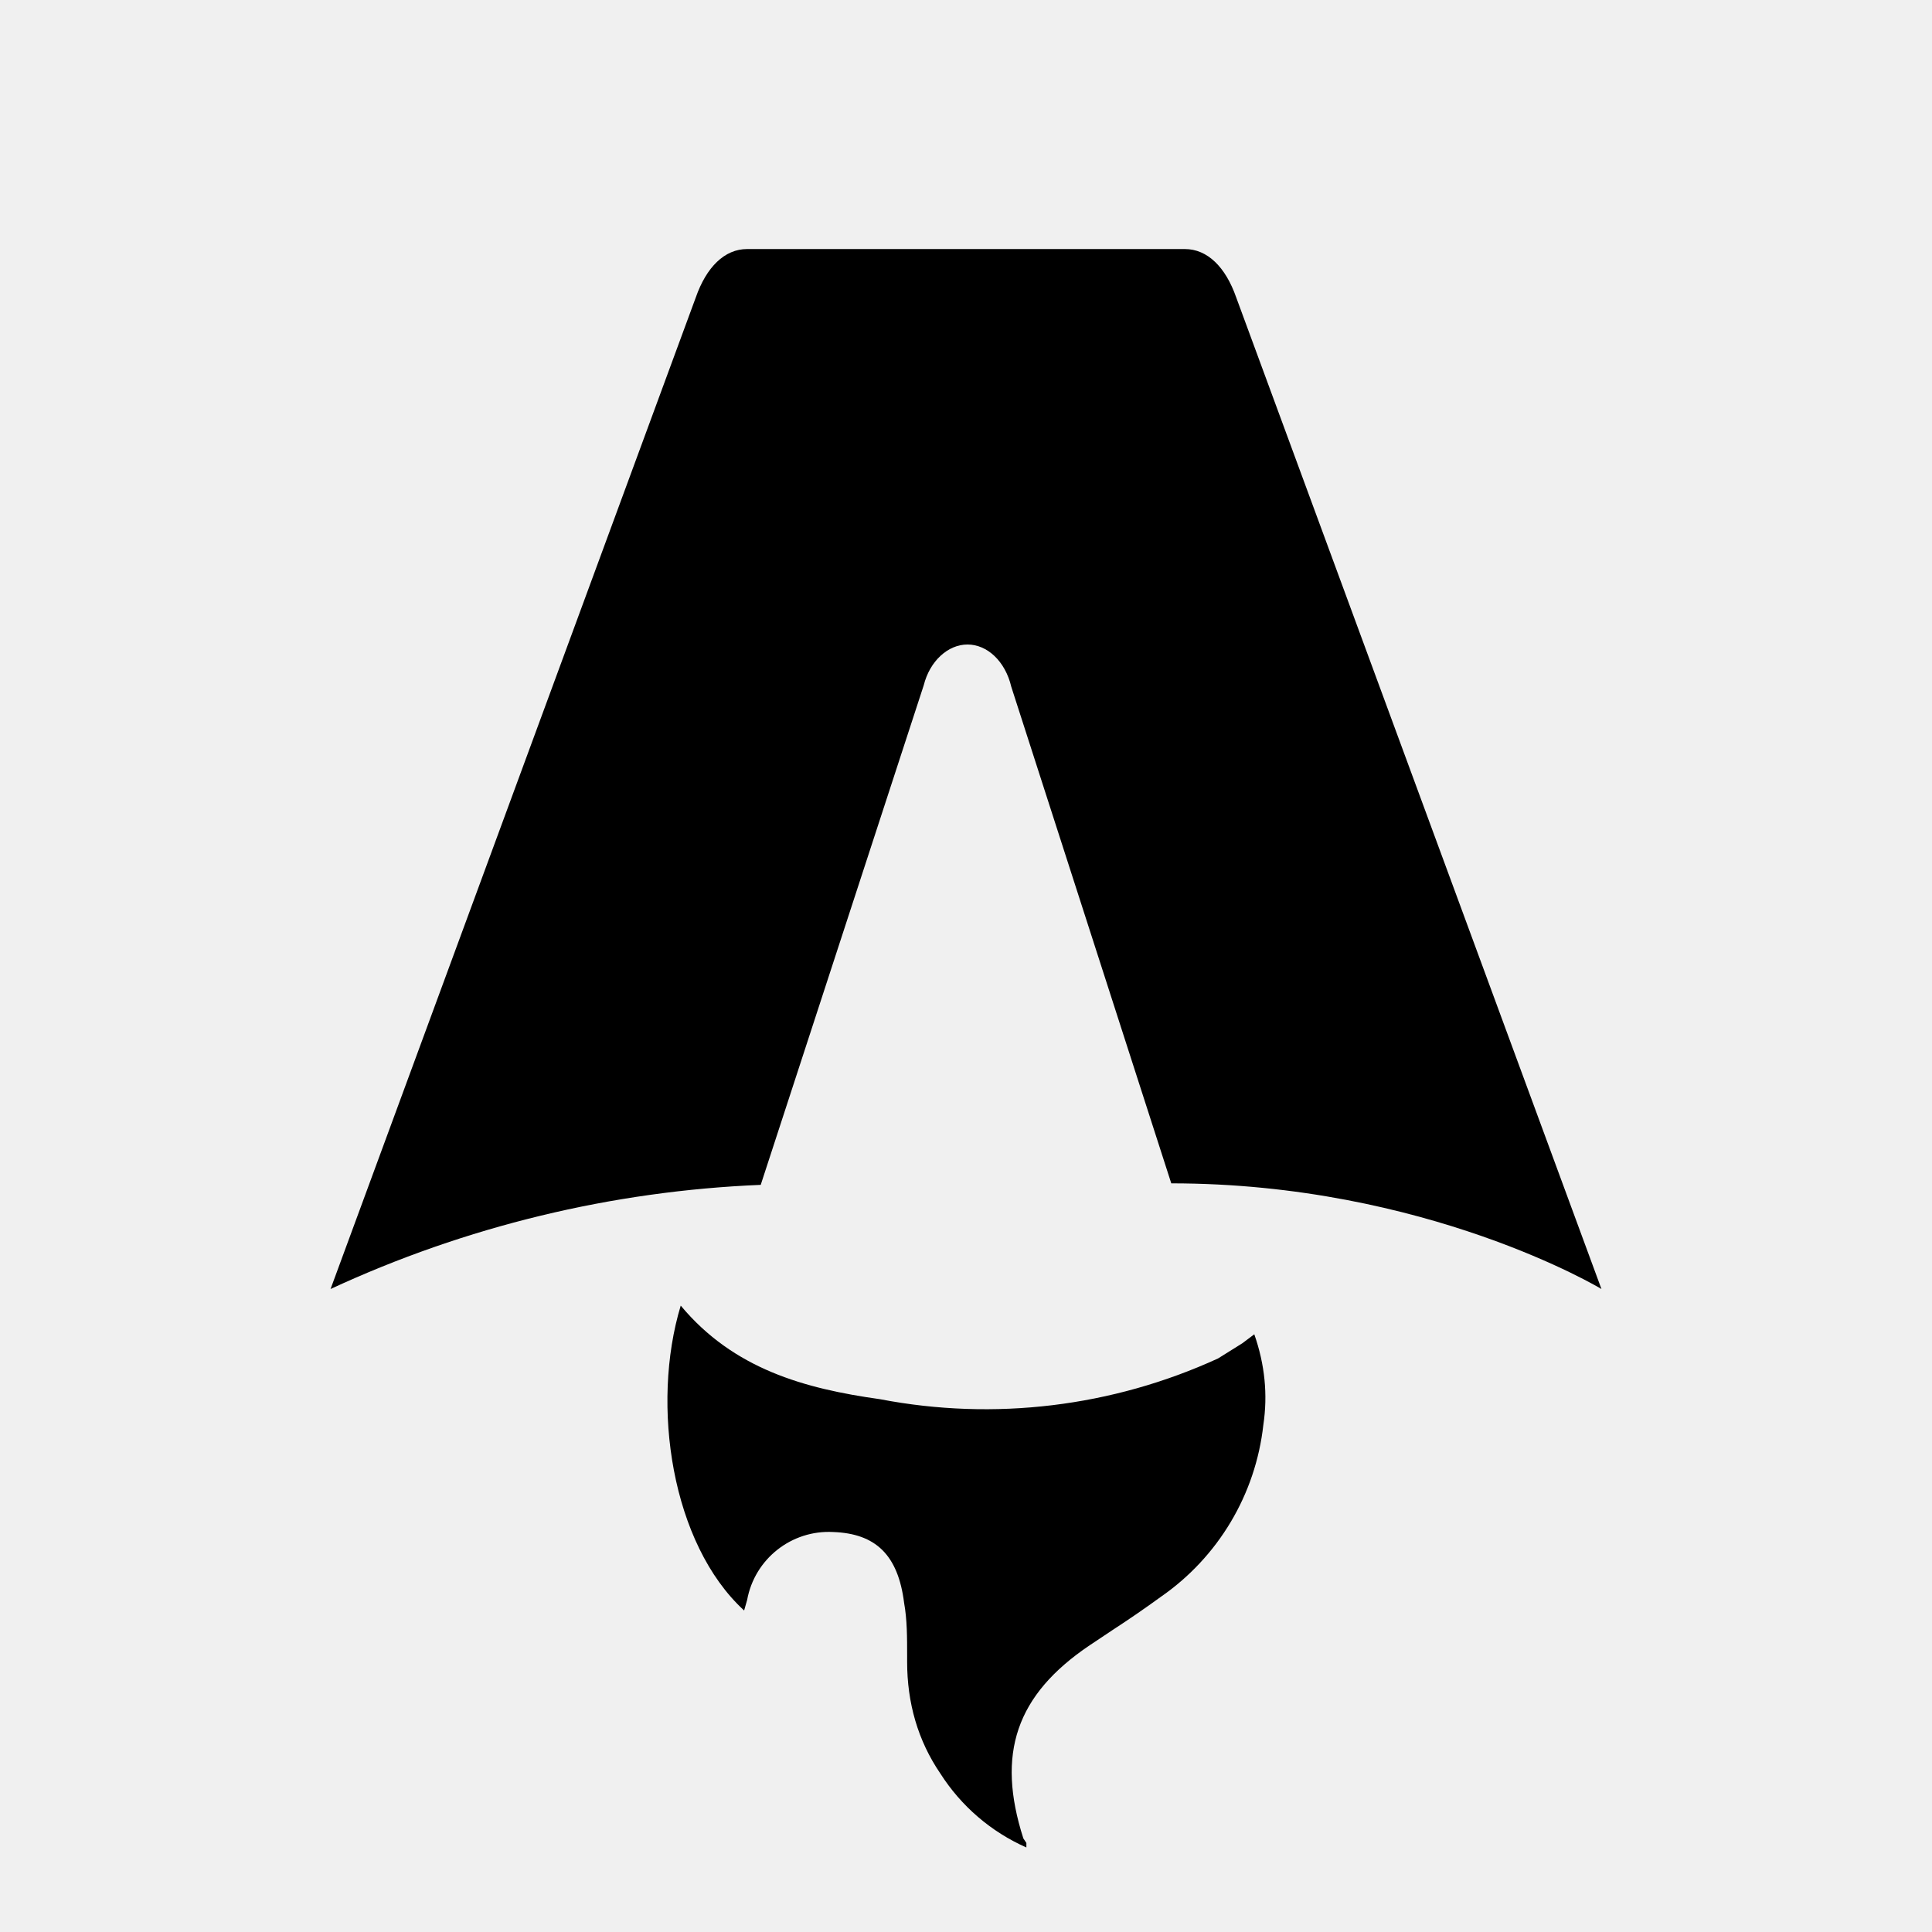
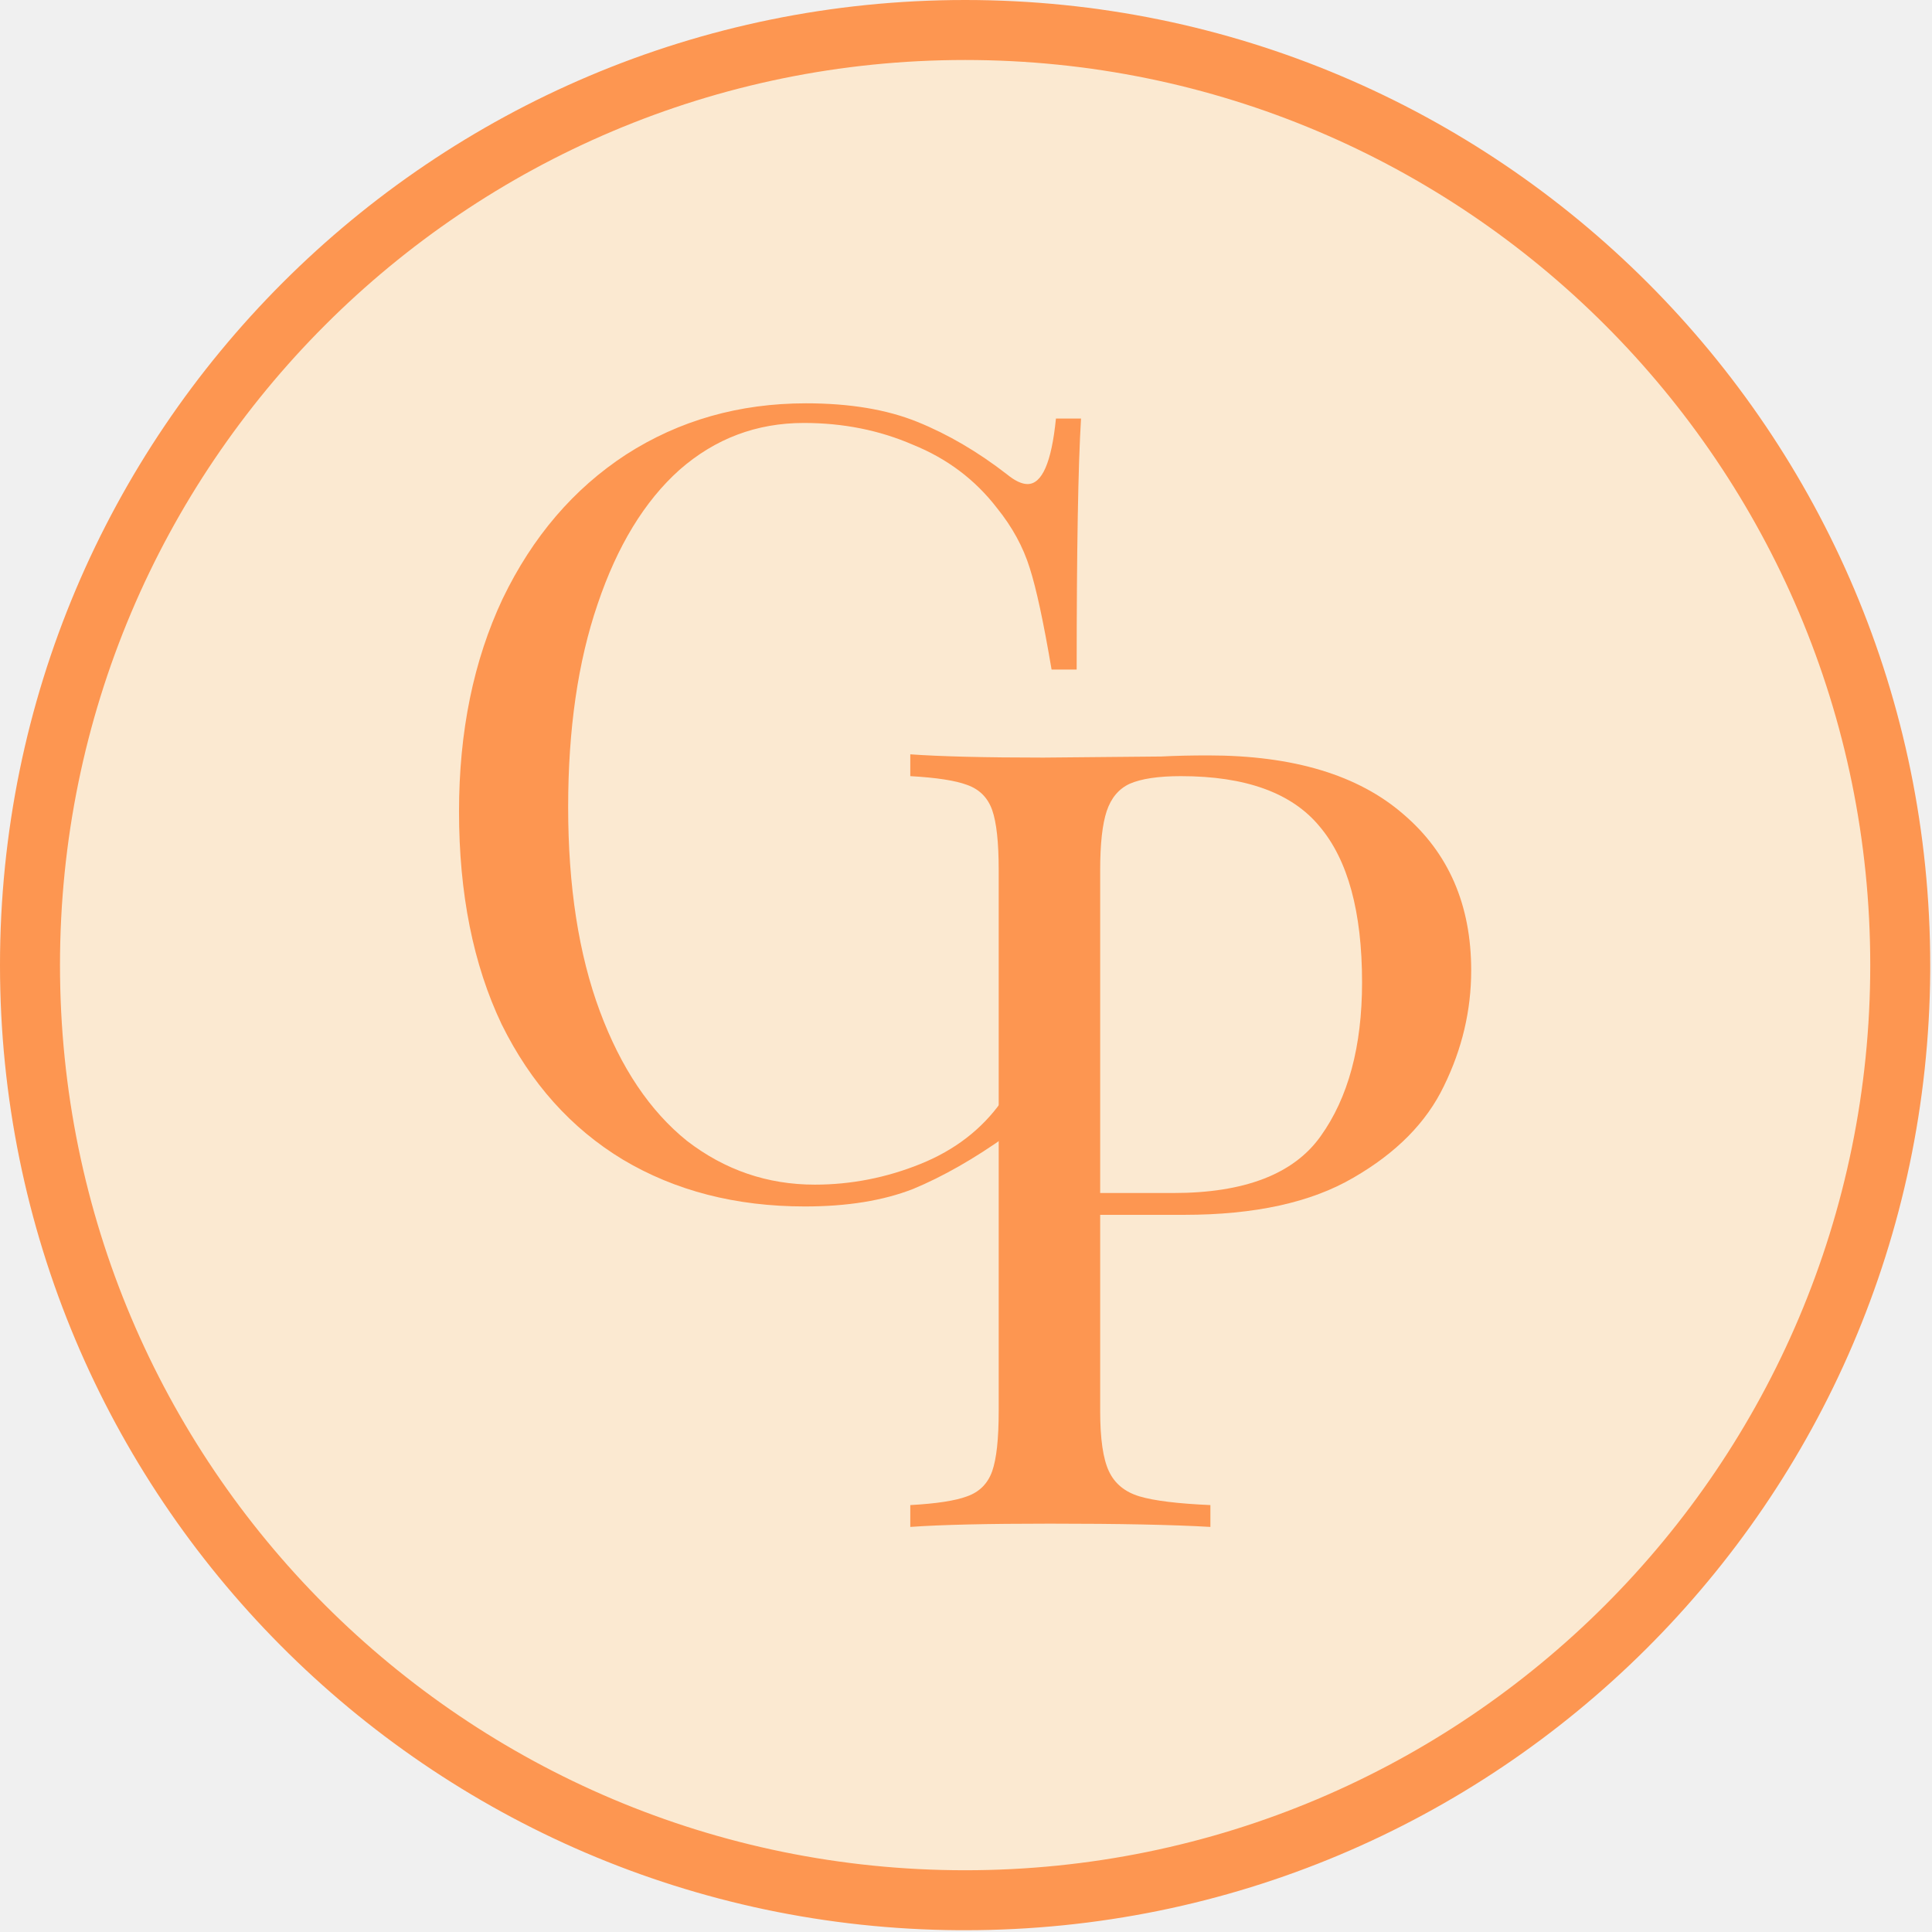
- <svg xmlns="http://www.w3.org/2000/svg" fill="none" viewBox="0 0 128 128">
-   <path d="M50.4 78.5a75.1 75.1 0 0 0-28.5 6.9l24.2-65.7c.7-2 1.9-3.2 3.4-3.2h29c1.5 0 2.7 1.2 3.4 3.2l24.2 65.7s-11.6-7-28.5-7L67 45.5c-.4-1.7-1.6-2.8-2.9-2.8-1.3 0-2.5 1.1-2.9 2.7L50.4 78.5Zm-1.1 28.2Zm-4.2-20.2c-2 6.6-.6 15.8 4.2 20.2a17.5 17.5 0 0 1 .2-.7 5.5 5.5 0 0 1 5.7-4.5c2.8.1 4.3 1.5 4.7 4.7.2 1.1.2 2.3.2 3.5v.4c0 2.7.7 5.2 2.2 7.4a13 13 0 0 0 5.7 4.9v-.3l-.2-.3c-1.8-5.6-.5-9.5 4.4-12.8l1.5-1a73 73 0 0 0 3.2-2.2 16 16 0 0 0 6.8-11.4c.3-2 .1-4-.6-6l-.8.6-1.6 1a37 37 0 0 1-22.4 2.7c-5-.7-9.7-2-13.2-6.2Z" />
-   <style>
-         path { fill: #000; }
-         @media (prefers-color-scheme: dark) {
-             path { fill: #FFF; }
-         }
-     </style>
+ <svg xmlns="http://www.w3.org/2000/svg" width="78" height="78" viewBox="0 0 78 78" fill="none">
+   <circle cx="38.964" cy="38.964" r="37.984" fill="#FBE9D1" stroke="#FD9651" />
+   <path d="M75.507 38.964C75.507 18.782 59.146 2.422 38.964 2.422C18.782 2.422 2.422 18.782 2.422 38.964C2.422 59.146 18.782 75.507 38.964 75.507V77.928L38.712 77.928C17.309 77.792 0 60.399 0 38.964C2.45803e-05 17.445 17.445 2.45867e-05 38.964 0C60.483 0 77.928 17.445 77.928 38.964L77.928 39.216C77.792 60.62 60.399 77.928 38.964 77.928V75.507C59.146 75.507 75.507 59.146 75.507 38.964Z" fill="#FD9651" />
+   <path d="M32.542 16.283C34.304 16.283 35.802 16.532 37.036 17.032C38.269 17.531 39.474 18.236 40.648 19.146C40.971 19.411 41.251 19.543 41.485 19.543C42.073 19.543 42.455 18.662 42.631 16.899H43.644C43.527 18.809 43.468 22.186 43.468 27.032H42.455C42.132 25.123 41.838 23.758 41.574 22.935C41.309 22.083 40.869 21.276 40.252 20.512C39.371 19.367 38.24 18.515 36.86 17.957C35.508 17.369 34.04 17.076 32.454 17.076C30.545 17.076 28.871 17.707 27.432 18.97C26.022 20.233 24.921 22.039 24.128 24.389C23.334 26.709 22.938 29.441 22.938 32.583C22.938 35.785 23.364 38.531 24.216 40.822C25.067 43.113 26.242 44.86 27.74 46.064C29.267 47.239 30.985 47.827 32.895 47.827C34.363 47.827 35.788 47.547 37.168 46.989C38.548 46.431 39.635 45.594 40.428 44.478C41.016 43.656 41.441 42.775 41.706 41.835C41.97 40.895 42.22 39.456 42.455 37.517H43.468C43.468 42.569 43.527 46.094 43.644 48.091H42.631C42.543 47.151 42.411 46.49 42.234 46.108C42.087 45.697 41.867 45.492 41.574 45.492C41.339 45.492 41.03 45.609 40.648 45.844C39.327 46.784 38.064 47.504 36.86 48.003C35.655 48.473 34.202 48.708 32.498 48.708C29.708 48.708 27.256 48.076 25.141 46.813C23.055 45.55 21.425 43.729 20.251 41.35C19.105 38.942 18.532 36.078 18.532 32.76C18.532 29.529 19.12 26.665 20.295 24.169C21.499 21.672 23.158 19.734 25.273 18.353C27.417 16.973 29.84 16.283 32.542 16.283Z" fill="#FD9651" />
+   <path d="M44.417 49.046V56.976C44.417 58.092 44.535 58.9 44.77 59.399C45.004 59.898 45.416 60.236 46.003 60.412C46.59 60.588 47.545 60.706 48.867 60.764V61.646C47.339 61.557 45.181 61.514 42.391 61.514C39.865 61.514 37.985 61.557 36.751 61.646V60.764C37.809 60.706 38.572 60.588 39.042 60.412C39.541 60.236 39.879 59.898 40.056 59.399C40.232 58.9 40.32 58.092 40.32 56.976V35.124C40.32 34.008 40.232 33.2 40.056 32.701C39.879 32.202 39.541 31.864 39.042 31.688C38.572 31.512 37.809 31.394 36.751 31.335V30.454C37.985 30.542 39.776 30.586 42.126 30.586L46.884 30.542C47.442 30.513 48.074 30.498 48.779 30.498C52.215 30.498 54.843 31.291 56.664 32.877C58.485 34.434 59.396 36.534 59.396 39.177C59.396 40.793 59.029 42.349 58.294 43.847C57.59 45.316 56.371 46.549 54.638 47.548C52.934 48.546 50.658 49.046 47.809 49.046H44.417ZM47.677 31.335C46.767 31.335 46.076 31.438 45.606 31.644C45.166 31.849 44.858 32.217 44.681 32.745C44.505 33.274 44.417 34.067 44.417 35.124V48.165H47.369C50.247 48.165 52.23 47.401 53.316 45.874C54.432 44.317 54.99 42.246 54.99 39.662C54.99 36.813 54.418 34.713 53.272 33.362C52.156 32.011 50.291 31.335 47.677 31.335Z" fill="#FD9651" />
</svg>
